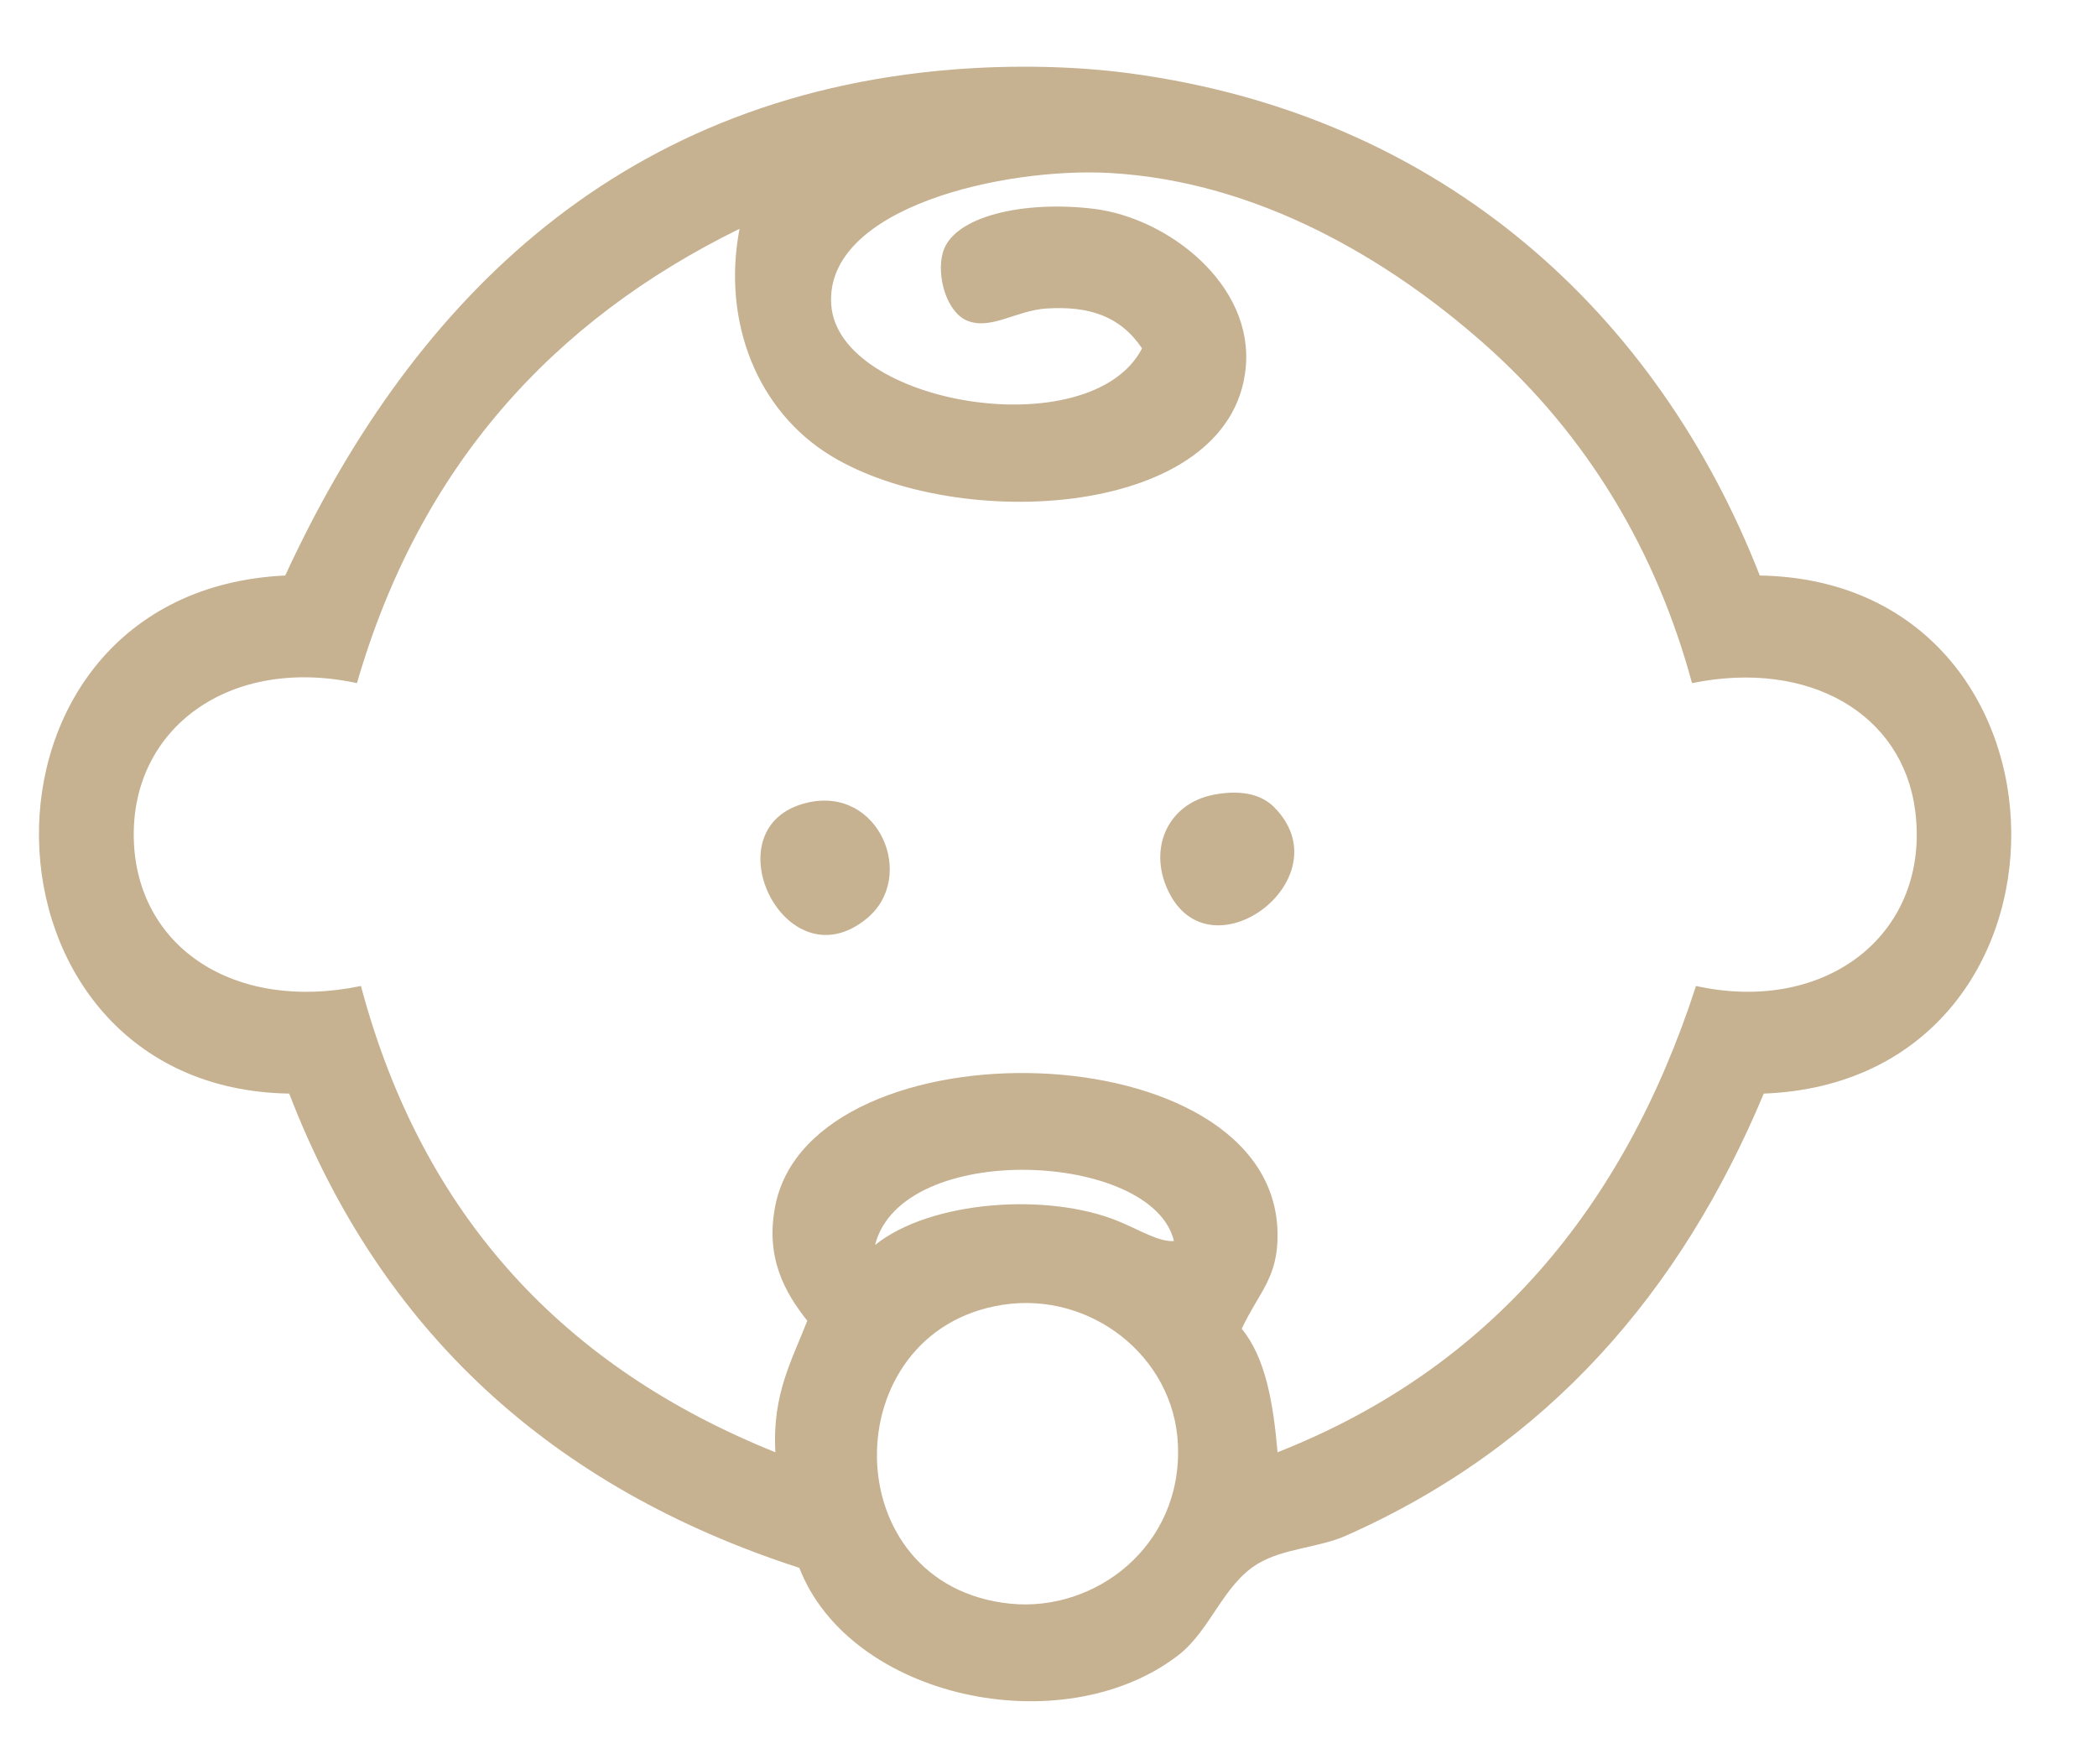
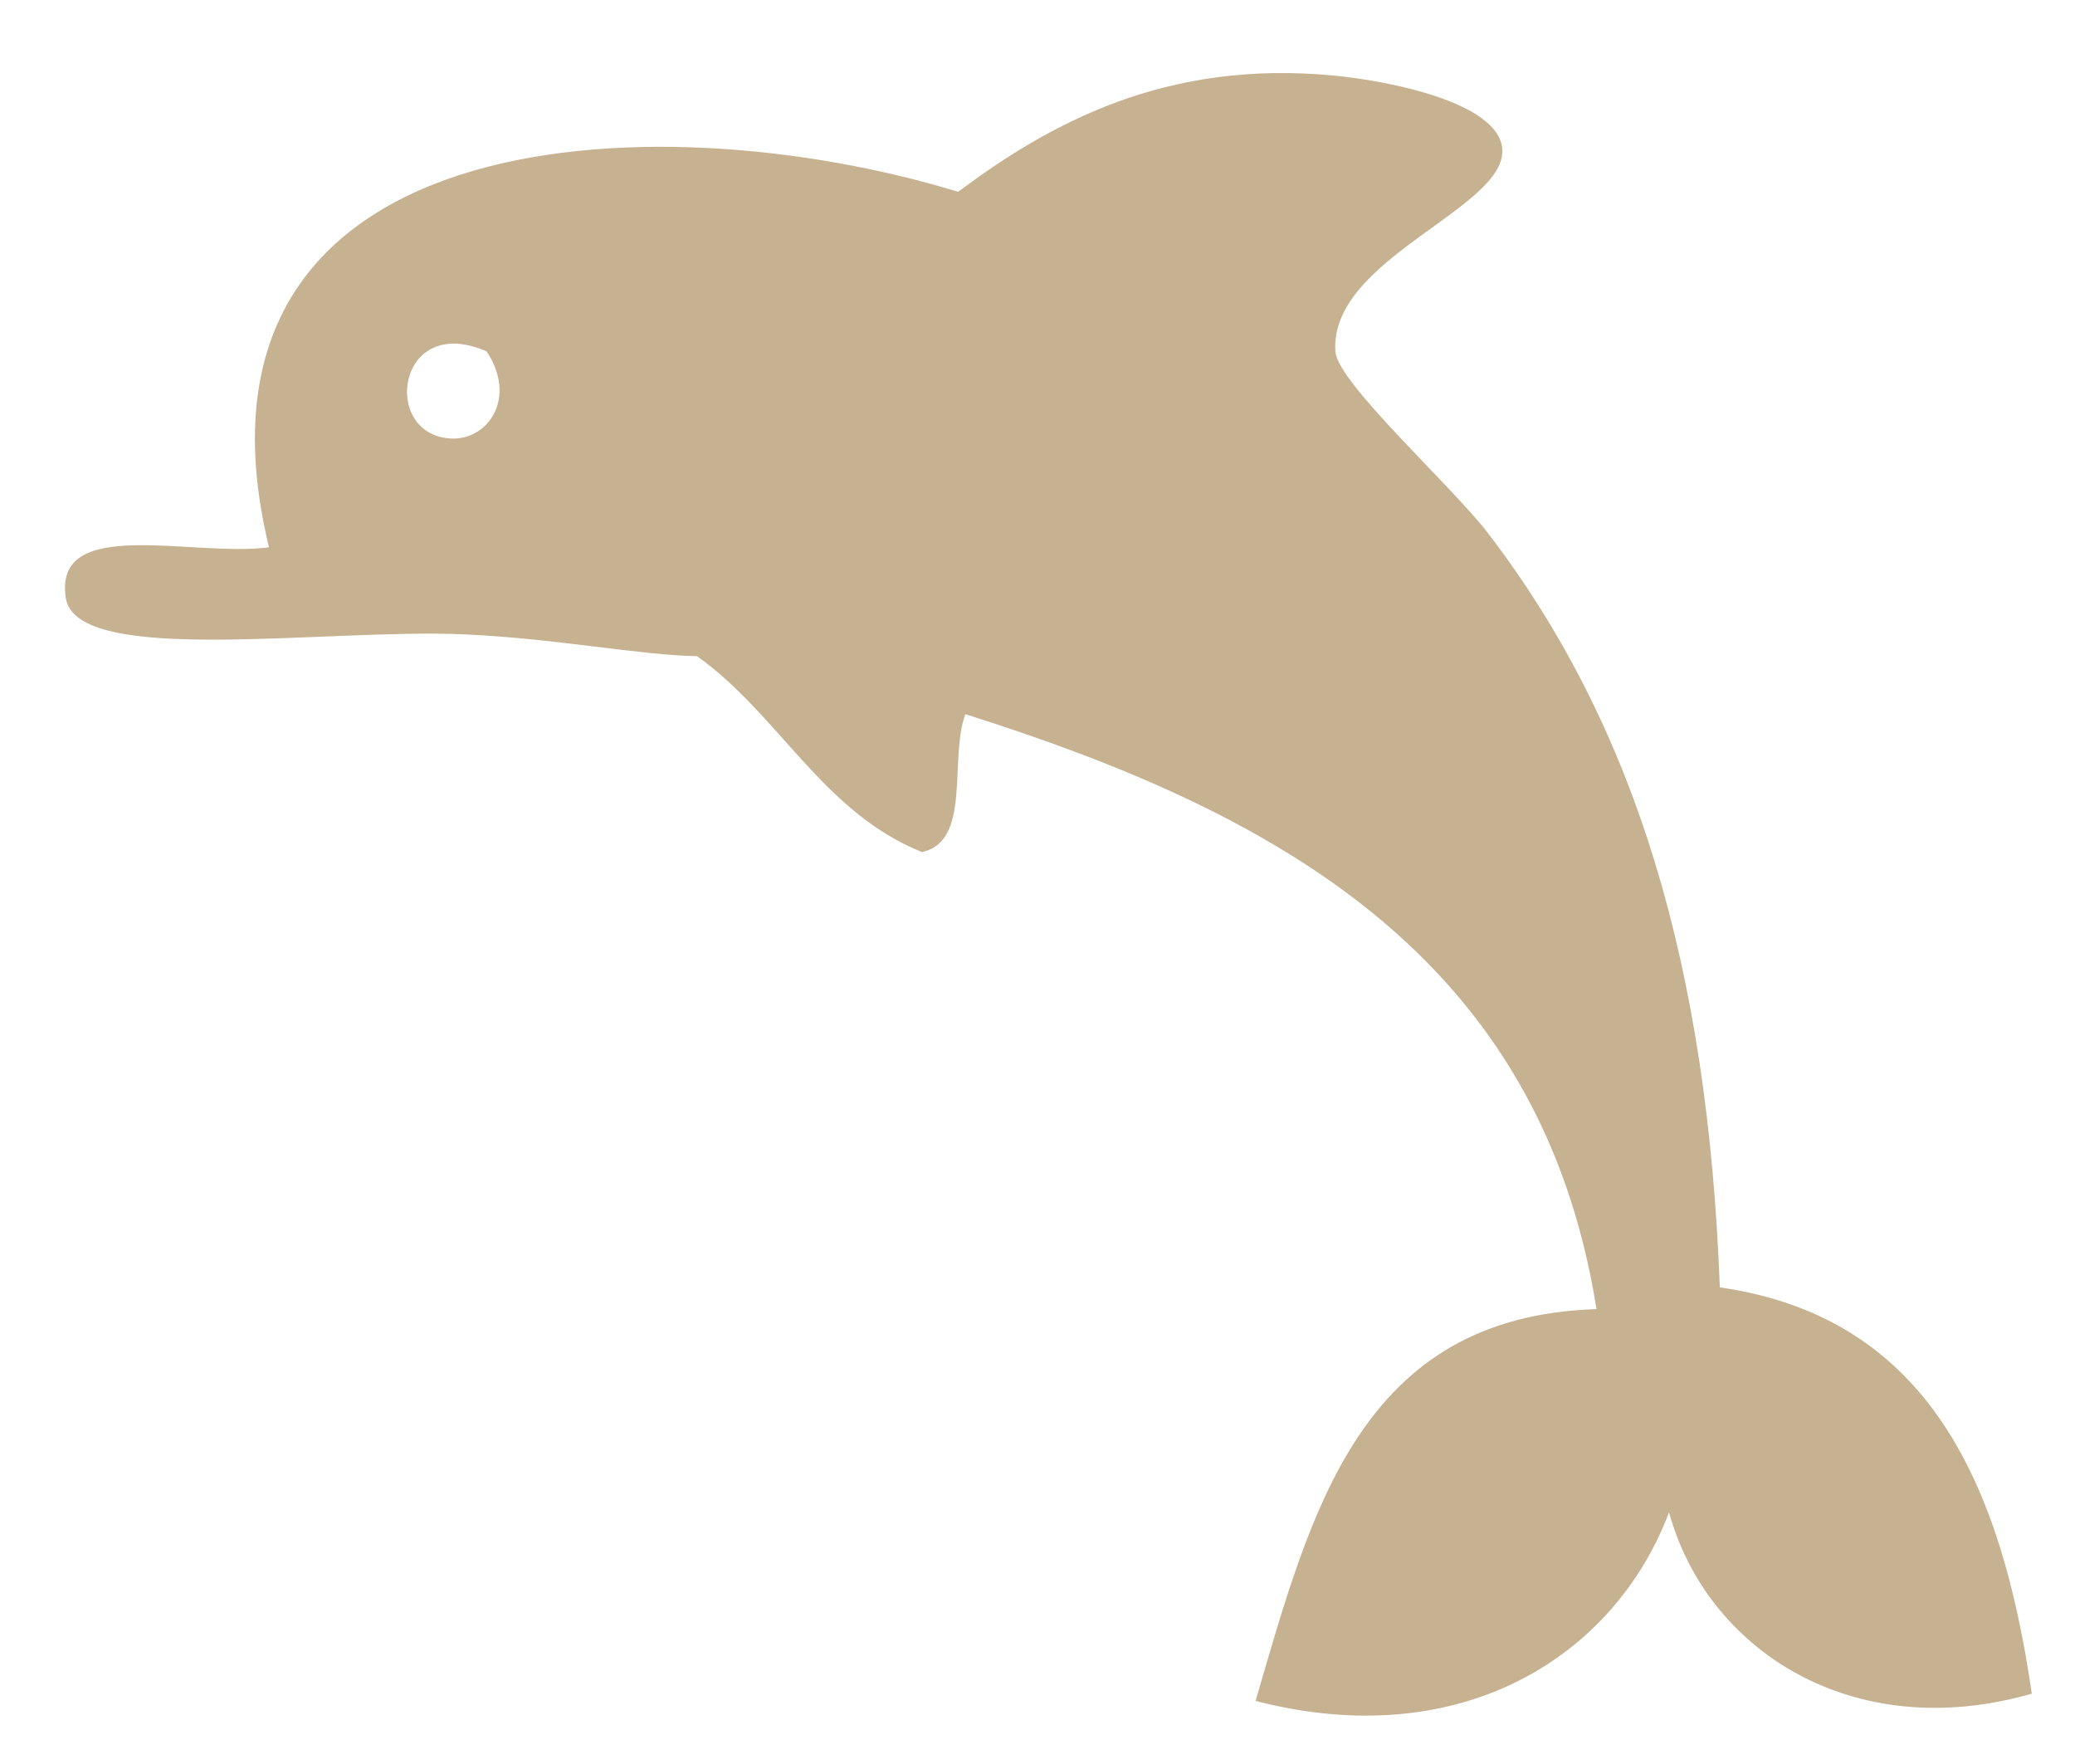
- <svg xmlns="http://www.w3.org/2000/svg" version="1.1" id="图层_1" x="0px" y="0px" width="384px" height="323px" viewBox="0 0 384 323" enable-background="new 0 0 384 323" xml:space="preserve">
-   <path fill-rule="evenodd" clip-rule="evenodd" fill="#C6B191" d="M322.247,105.387c60.796,1.039,61.763,92.53,0.73,94.87  c-15.126,36.2-39.487,64.593-76.626,81.005c-4.822,2.131-11.424,2.294-16.056,5.108c-6.4,3.891-8.635,12.224-14.596,16.785  c-21.184,16.21-60.065,7.835-69.328-16.055c-45.393-14.692-76.717-43.452-93.411-86.844c-59.89-0.952-62.056-91.946-0.729-94.87  c22.106-47.882,59.215-87.749,122.602-92.681c11.034-0.858,22.429-0.574,32.11,0.729C264.666,21.206,303.717,57.95,322.247,105.387z   M271.894,63.06c-17.498-15.512-41.506-29.844-68.599-31.38c-19.372-1.099-52.255,6.293-51.084,24.083  c1.21,18.395,47.573,26.109,56.922,8.027c-4.02-5.933-9.705-7.787-17.515-7.298c-5.546,0.348-10.239,4.061-14.596,2.189  c-3.665-1.574-5.573-8.126-4.379-12.406c1.892-6.773,15.043-9.595,27.731-8.027c13.441,1.661,29.28,13.808,27.731,29.191  c-2.764,27.457-52.542,30.228-75.896,16.055c-13.44-8.156-20.056-24.453-16.785-41.597c-34.272,16.813-58.584,43.584-70.059,83.194  c-23.376-5.024-41.335,8.286-40.867,28.461c0.46,19.84,18.347,31.835,41.597,27.002c11.31,42.45,37.539,69.98,75.896,85.383  c-0.625-10.598,3.055-16.892,5.838-24.082c-4.096-5.163-7.764-11.595-5.838-21.164c6.814-33.854,91.371-32.226,91.952,5.108  c0.126,8.146-3.285,10.627-6.568,17.515c4.396,5.334,5.789,13.672,6.568,22.623c38.732-15.27,63.409-44.597,76.626-85.383  c24.176,5.294,43.003-9.851,40.138-32.11c-2.275-17.671-19.334-27.744-40.867-23.353C303.37,101.17,290.859,79.873,271.894,63.06z   M160.238,227.988c10.041-8.11,31.528-9.694,44.516-4.378c3.877,1.587,7.414,3.837,10.217,3.648  C211.107,210.811,165.116,208.69,160.238,227.988z M185.05,293.668c15.441,1.549,31.5-10.493,30.65-29.19  c-0.731-16.117-16.019-28.048-32.109-25.542C152.687,243.747,152.661,290.42,185.05,293.668z" />
-   <path fill-rule="evenodd" clip-rule="evenodd" fill="#C6B191" d="M222.269,145.524c4.696-0.899,8.529-0.192,10.946,2.189  c12.99,12.8-10.931,31.144-18.974,16.055C209.998,155.808,213.622,147.181,222.269,145.524z" />
-   <path fill-rule="evenodd" clip-rule="evenodd" fill="#C6B191" d="M147.832,146.983c13.175-3.077,20.062,13.599,10.947,21.164  C143.746,180.624,129.645,151.231,147.832,146.983z" />
+ <svg xmlns="http://www.w3.org/2000/svg" version="1.1" id="图层_1" x="0px" y="0px" width="286px" height="243px" viewBox="0 0 286 243" enable-background="new 0 0 286 243" xml:space="preserve">
+   <g>
+     <path fill-rule="evenodd" clip-rule="evenodd" fill="#C6B191" d="M237.047,177.413c28.839,4.157,38.814,27.179,42.995,55.993   c-24.732,7.107-44.813-6.063-49.994-24.996c-7.479,19.818-28.618,33.343-56.993,25.996c7.628-26.035,14.352-52.974,46.994-53.993   c-7.717-48.608-44.173-68.479-86.989-81.989c-2.285,6.045,0.91,17.574-5.998,18.997c-13.768-5.563-19.688-18.974-30.997-26.997   c-7.729-0.109-19.407-2.428-31.995-2.999c-19.092-0.867-53.513,4.468-54.994-4.999c-1.795-11.475,17.469-5.602,27.997-7   C22.908,16.872,89.646,13.478,132.06,26.433c12.546-9.367,28.577-18.312,51.994-15.998c7.577,0.749,22.388,3.705,22.997,9.999   c0.801,8.273-23.825,15.12-22.997,27.996c0.277,4.31,15.965,18.438,20.997,24.997C225.607,100.219,235.384,133.422,237.047,177.413   z M62.069,60.428c5.209,0.318,9.266-5.619,4.999-11.998C54.739,43.004,52.423,59.841,62.069,60.428z" />
+   </g>
</svg>
